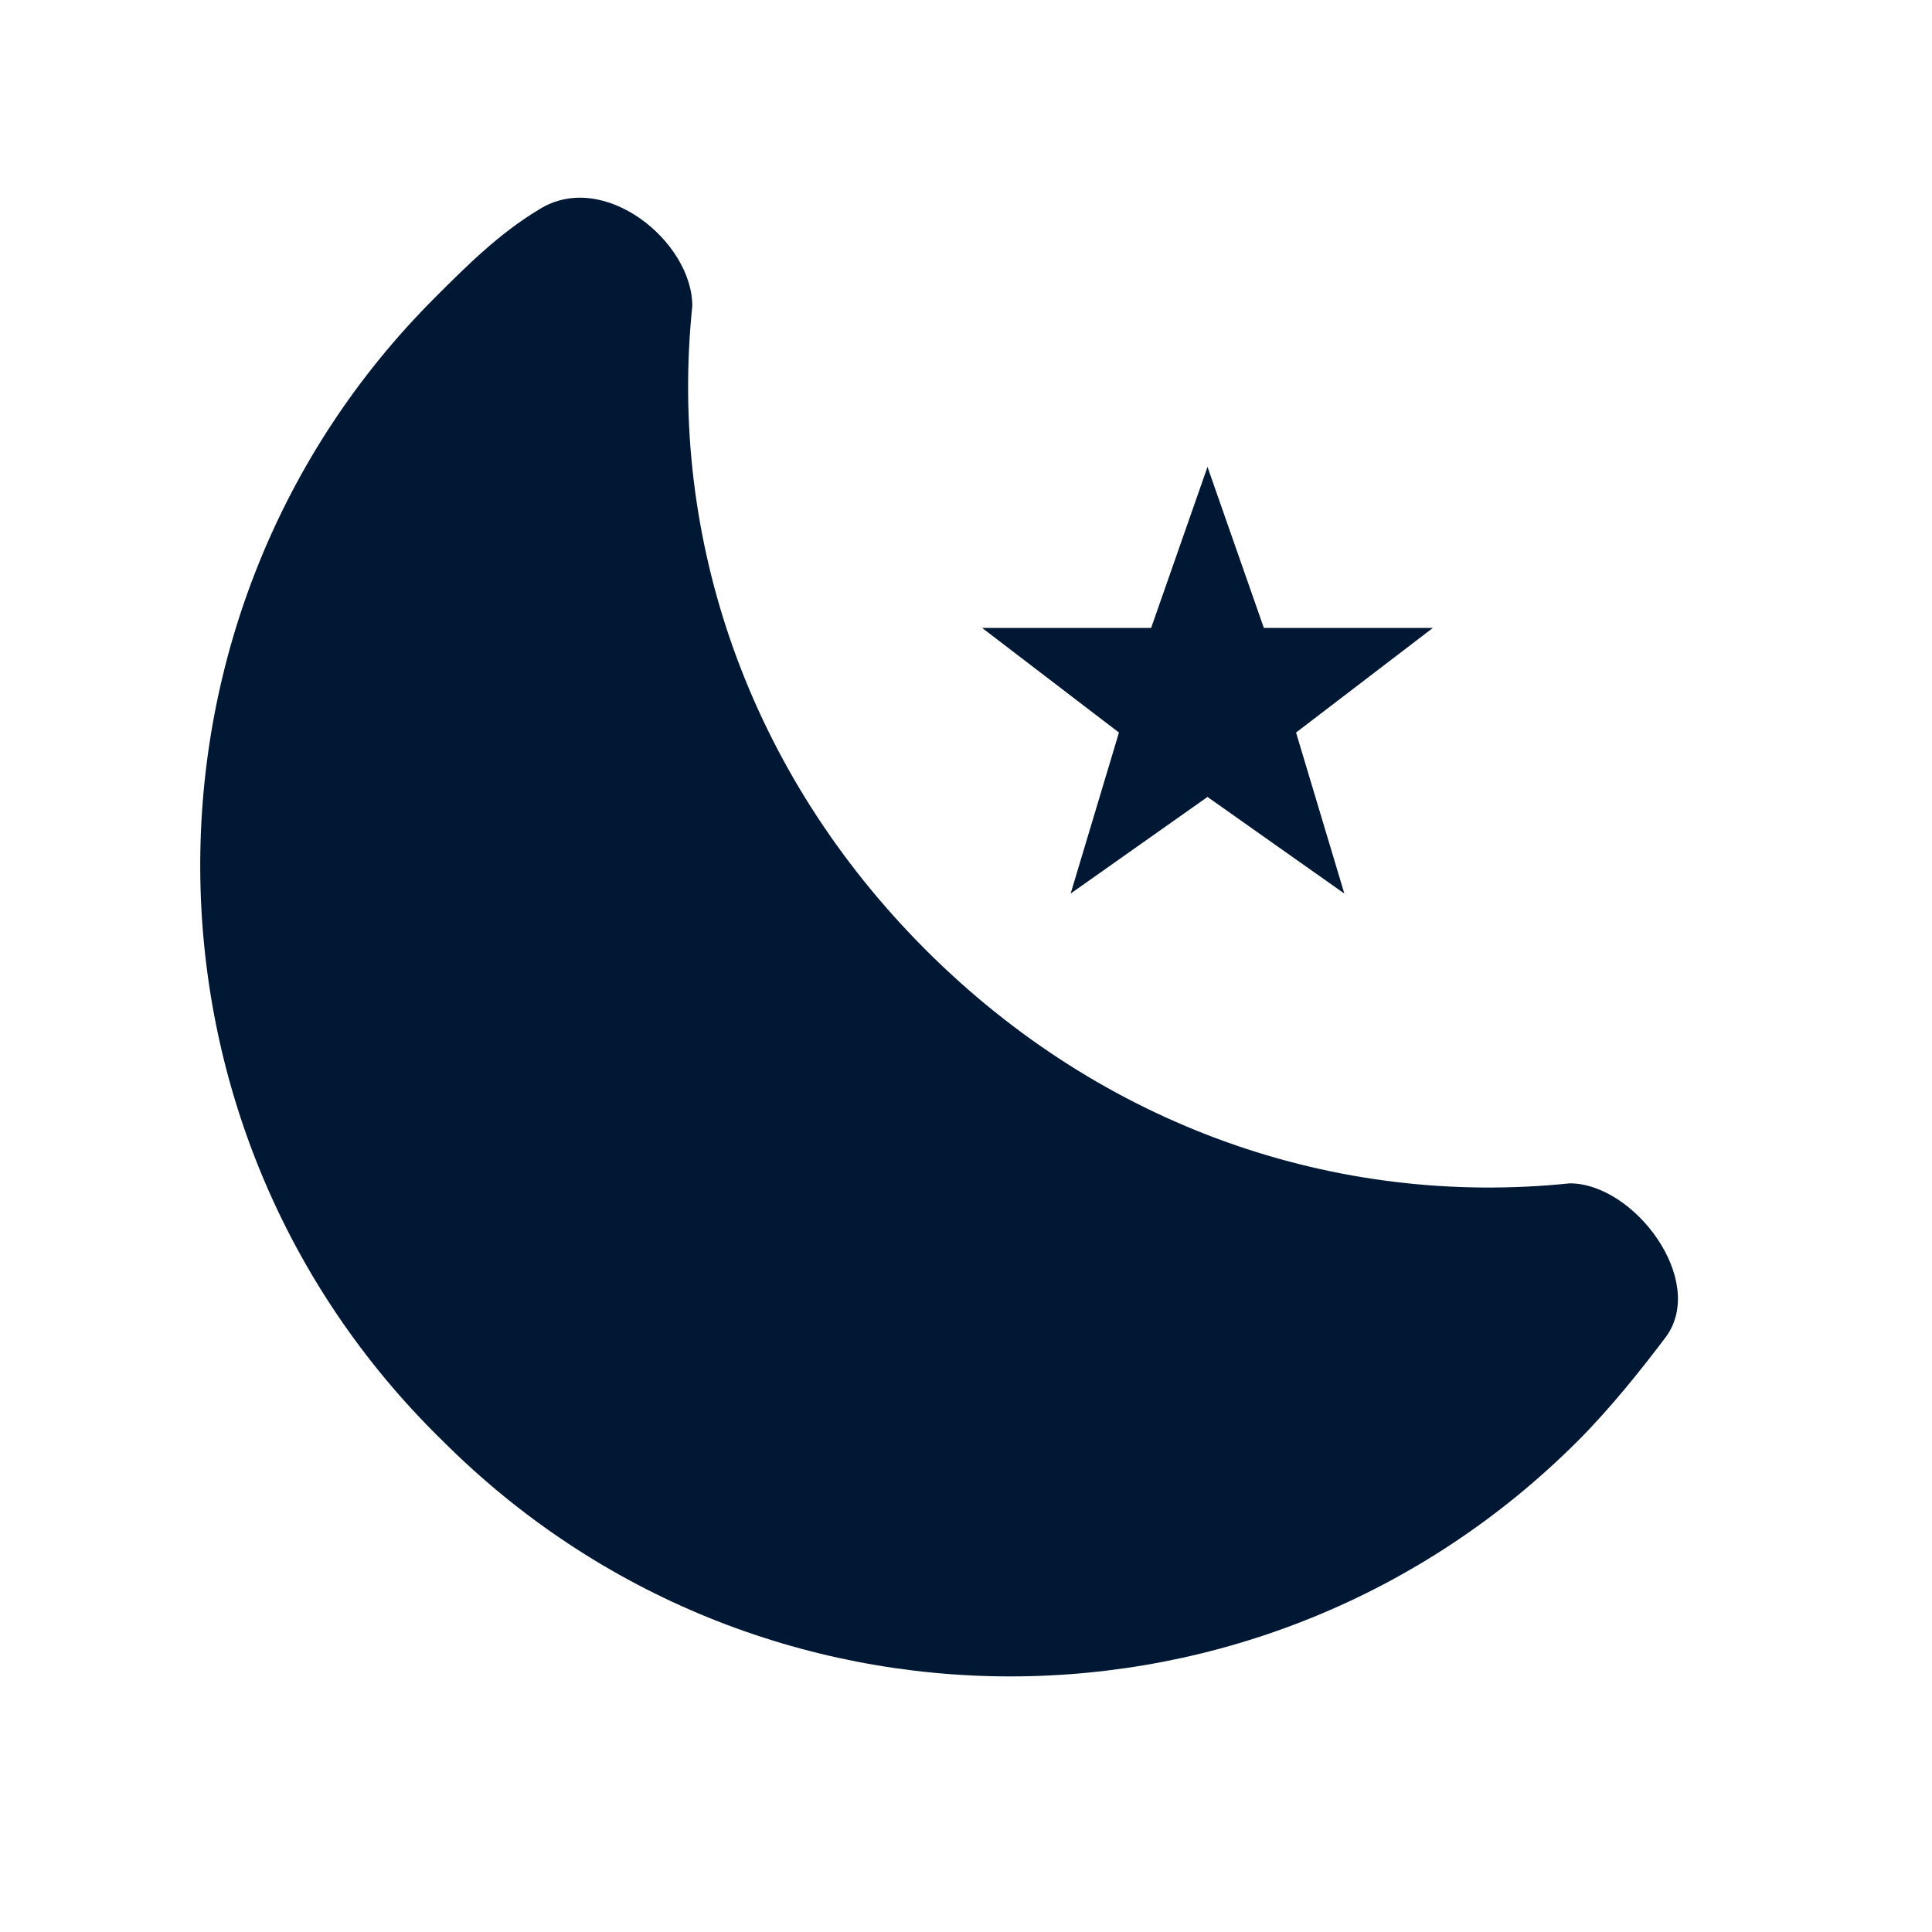
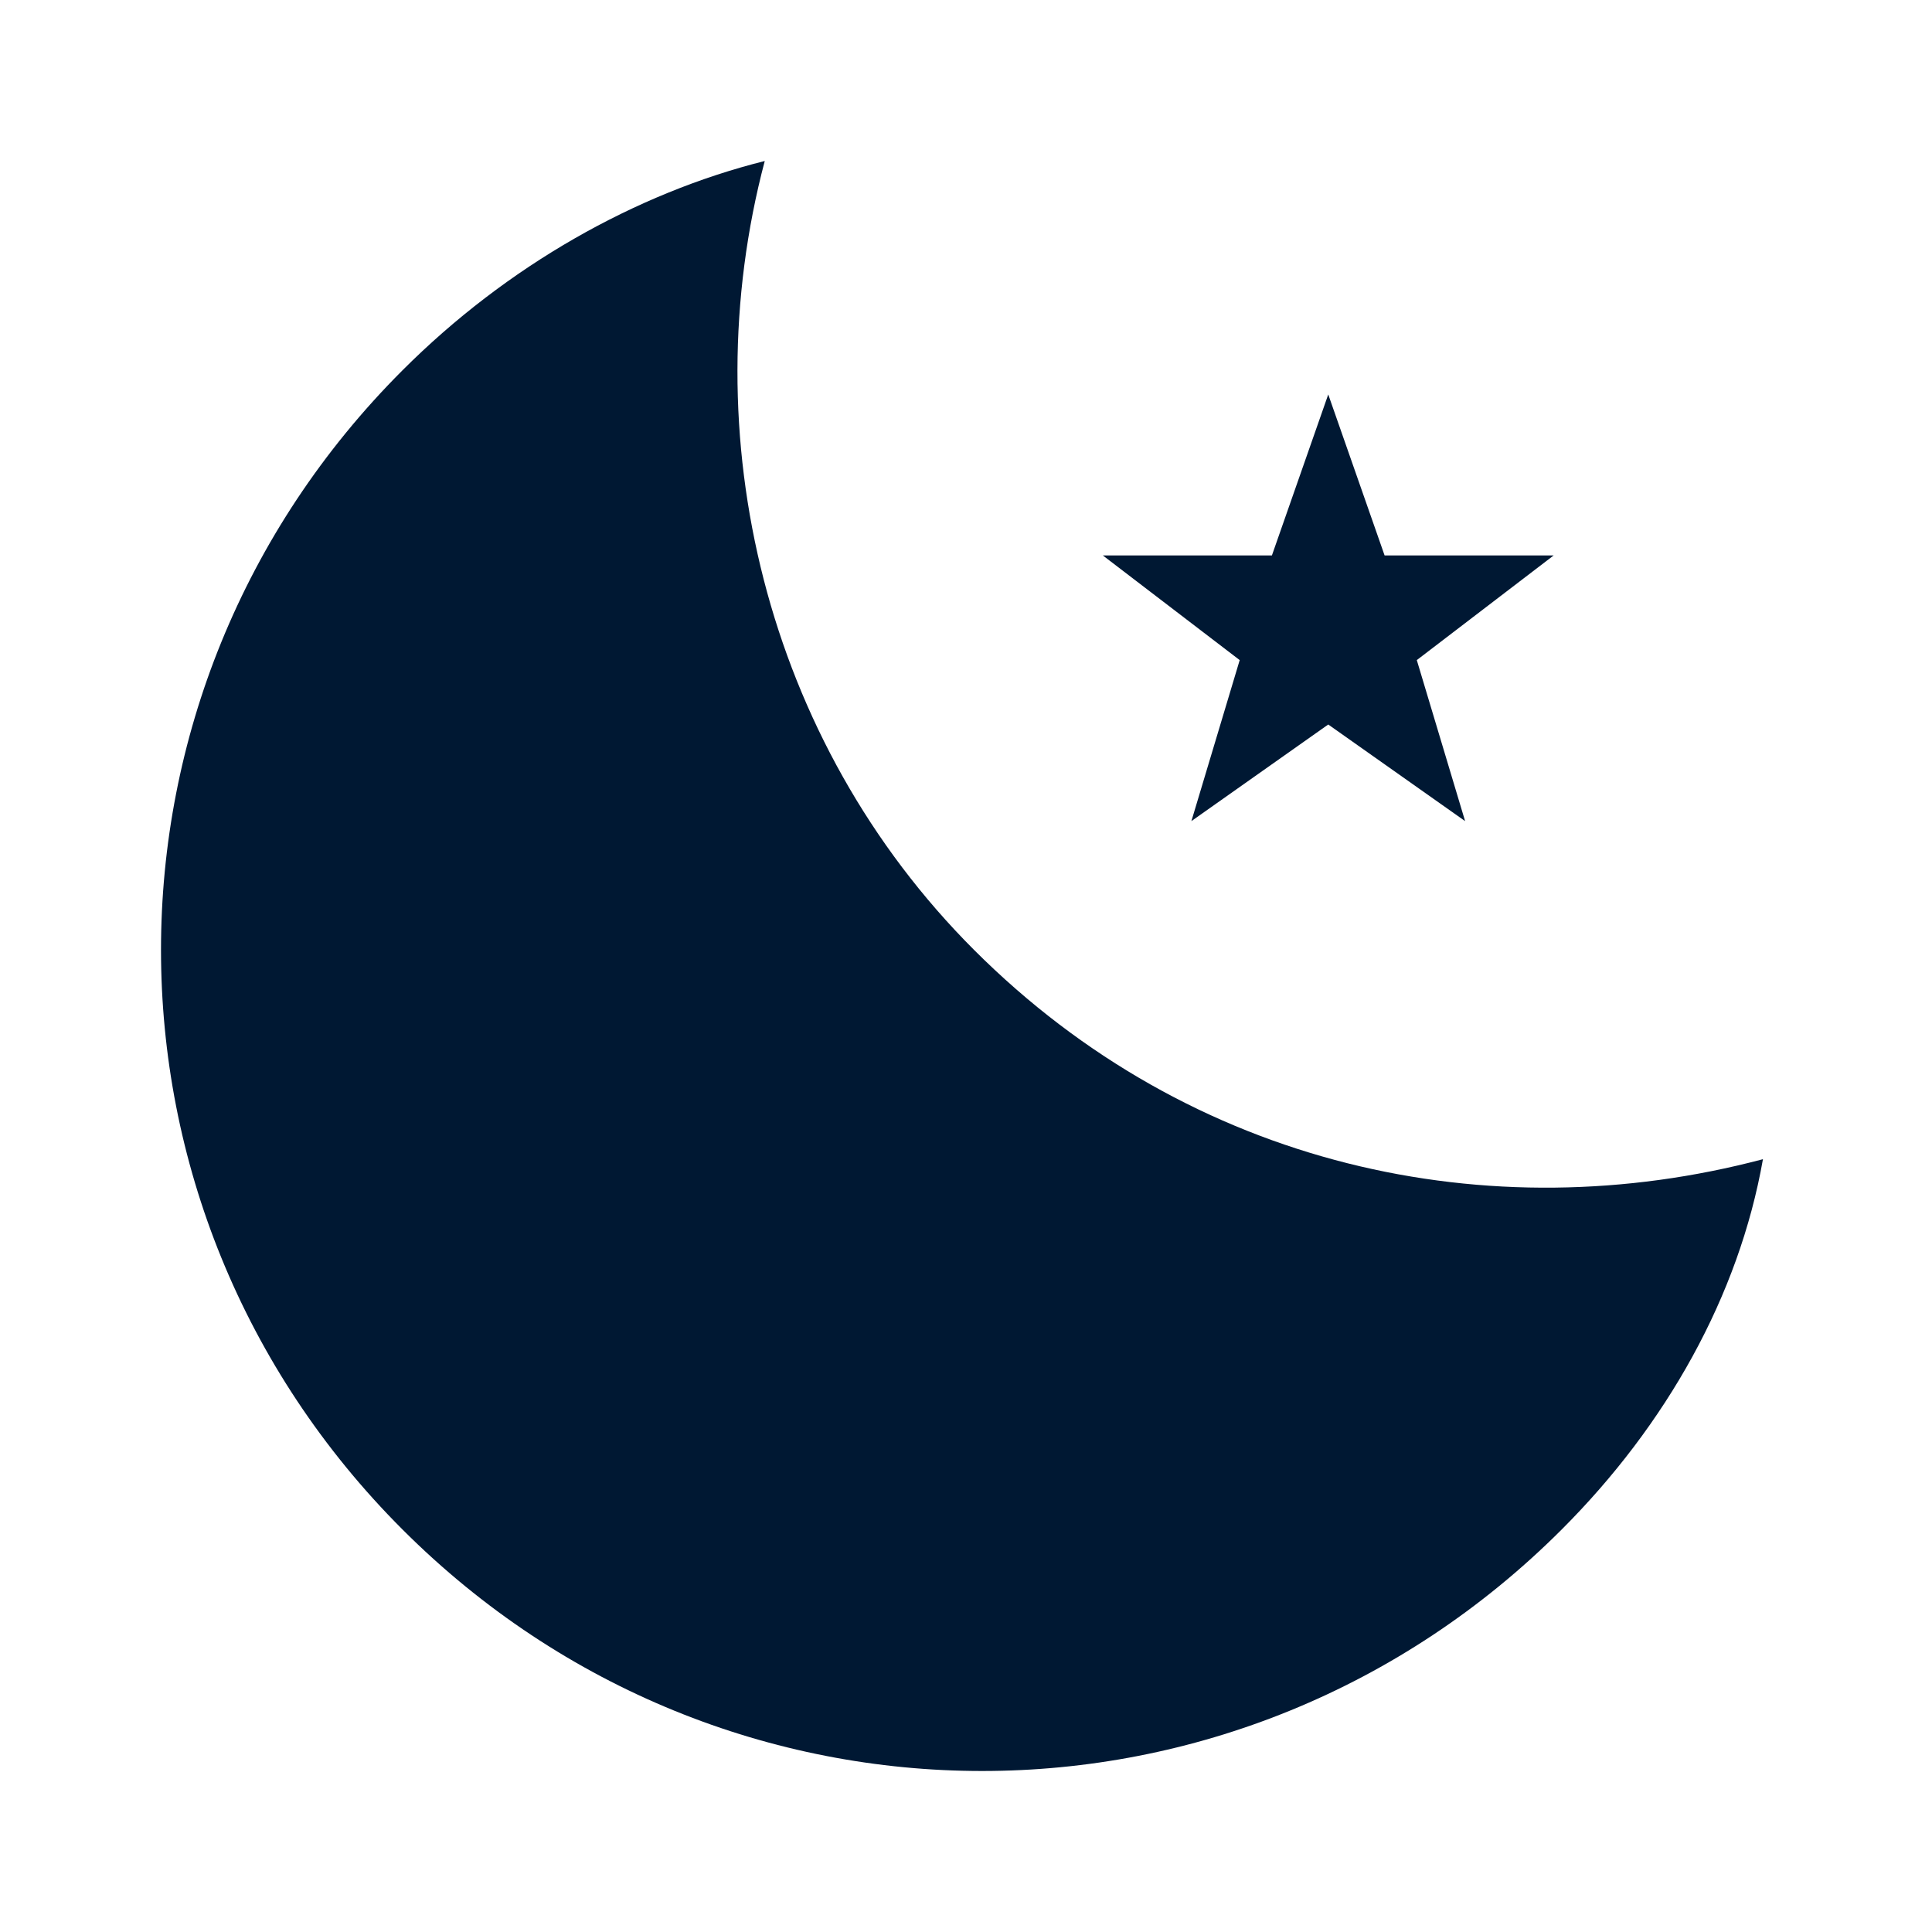
<svg xmlns="http://www.w3.org/2000/svg" version="1.1" id="Layer_1" x="0px" y="0px" viewBox="0 0 24 24" style="enable-background:new 0 0 24 24;" xml:space="preserve">
  <style type="text/css">
	.st0{fill:#001833;}
</style>
-   <path id="path-1_1_" class="st0" d="M16.1,9.1l0.6,2L15,9.9l-1.7,1.2l0.6-2l-1.7-1.3h2.1l0.7-2l0.7,2h2.1L16.1,9.1z M20.7,16.6  c-0.3,0.4-0.7,0.9-1.1,1.3c-3.9,3.9-10.2,3.9-14.1,0c-4-3.9-4-10.3-0.1-14.2c0.4-0.4,0.8-0.8,1.3-1.1C7.5,2.1,8.6,3,8.6,3.8  c-0.3,2.9,0.7,5.8,2.9,8s5.1,3.2,8,2.9C20.3,14.7,21.2,15.9,20.7,16.6z" />
+   <path id="path-1_1_" class="st0" d="M17.6,8.2l0.6,2L16.5,9l-1.7,1.2l0.6-2l-1.7-1.3h2.1l0.7-2l0.7,2h2.1L17.6,8.2z M19.4,19  C15.4,23,9,23,5,19C1,15,1,8.6,5,4.6C6.3,3.3,7.9,2.4,9.5,2c-0.9,3.4,0,7.2,2.6,9.8c2.7,2.7,6.4,3.5,9.8,2.6  C21.6,16.1,20.7,17.7,19.4,19L19.4,19z" />
</svg>
